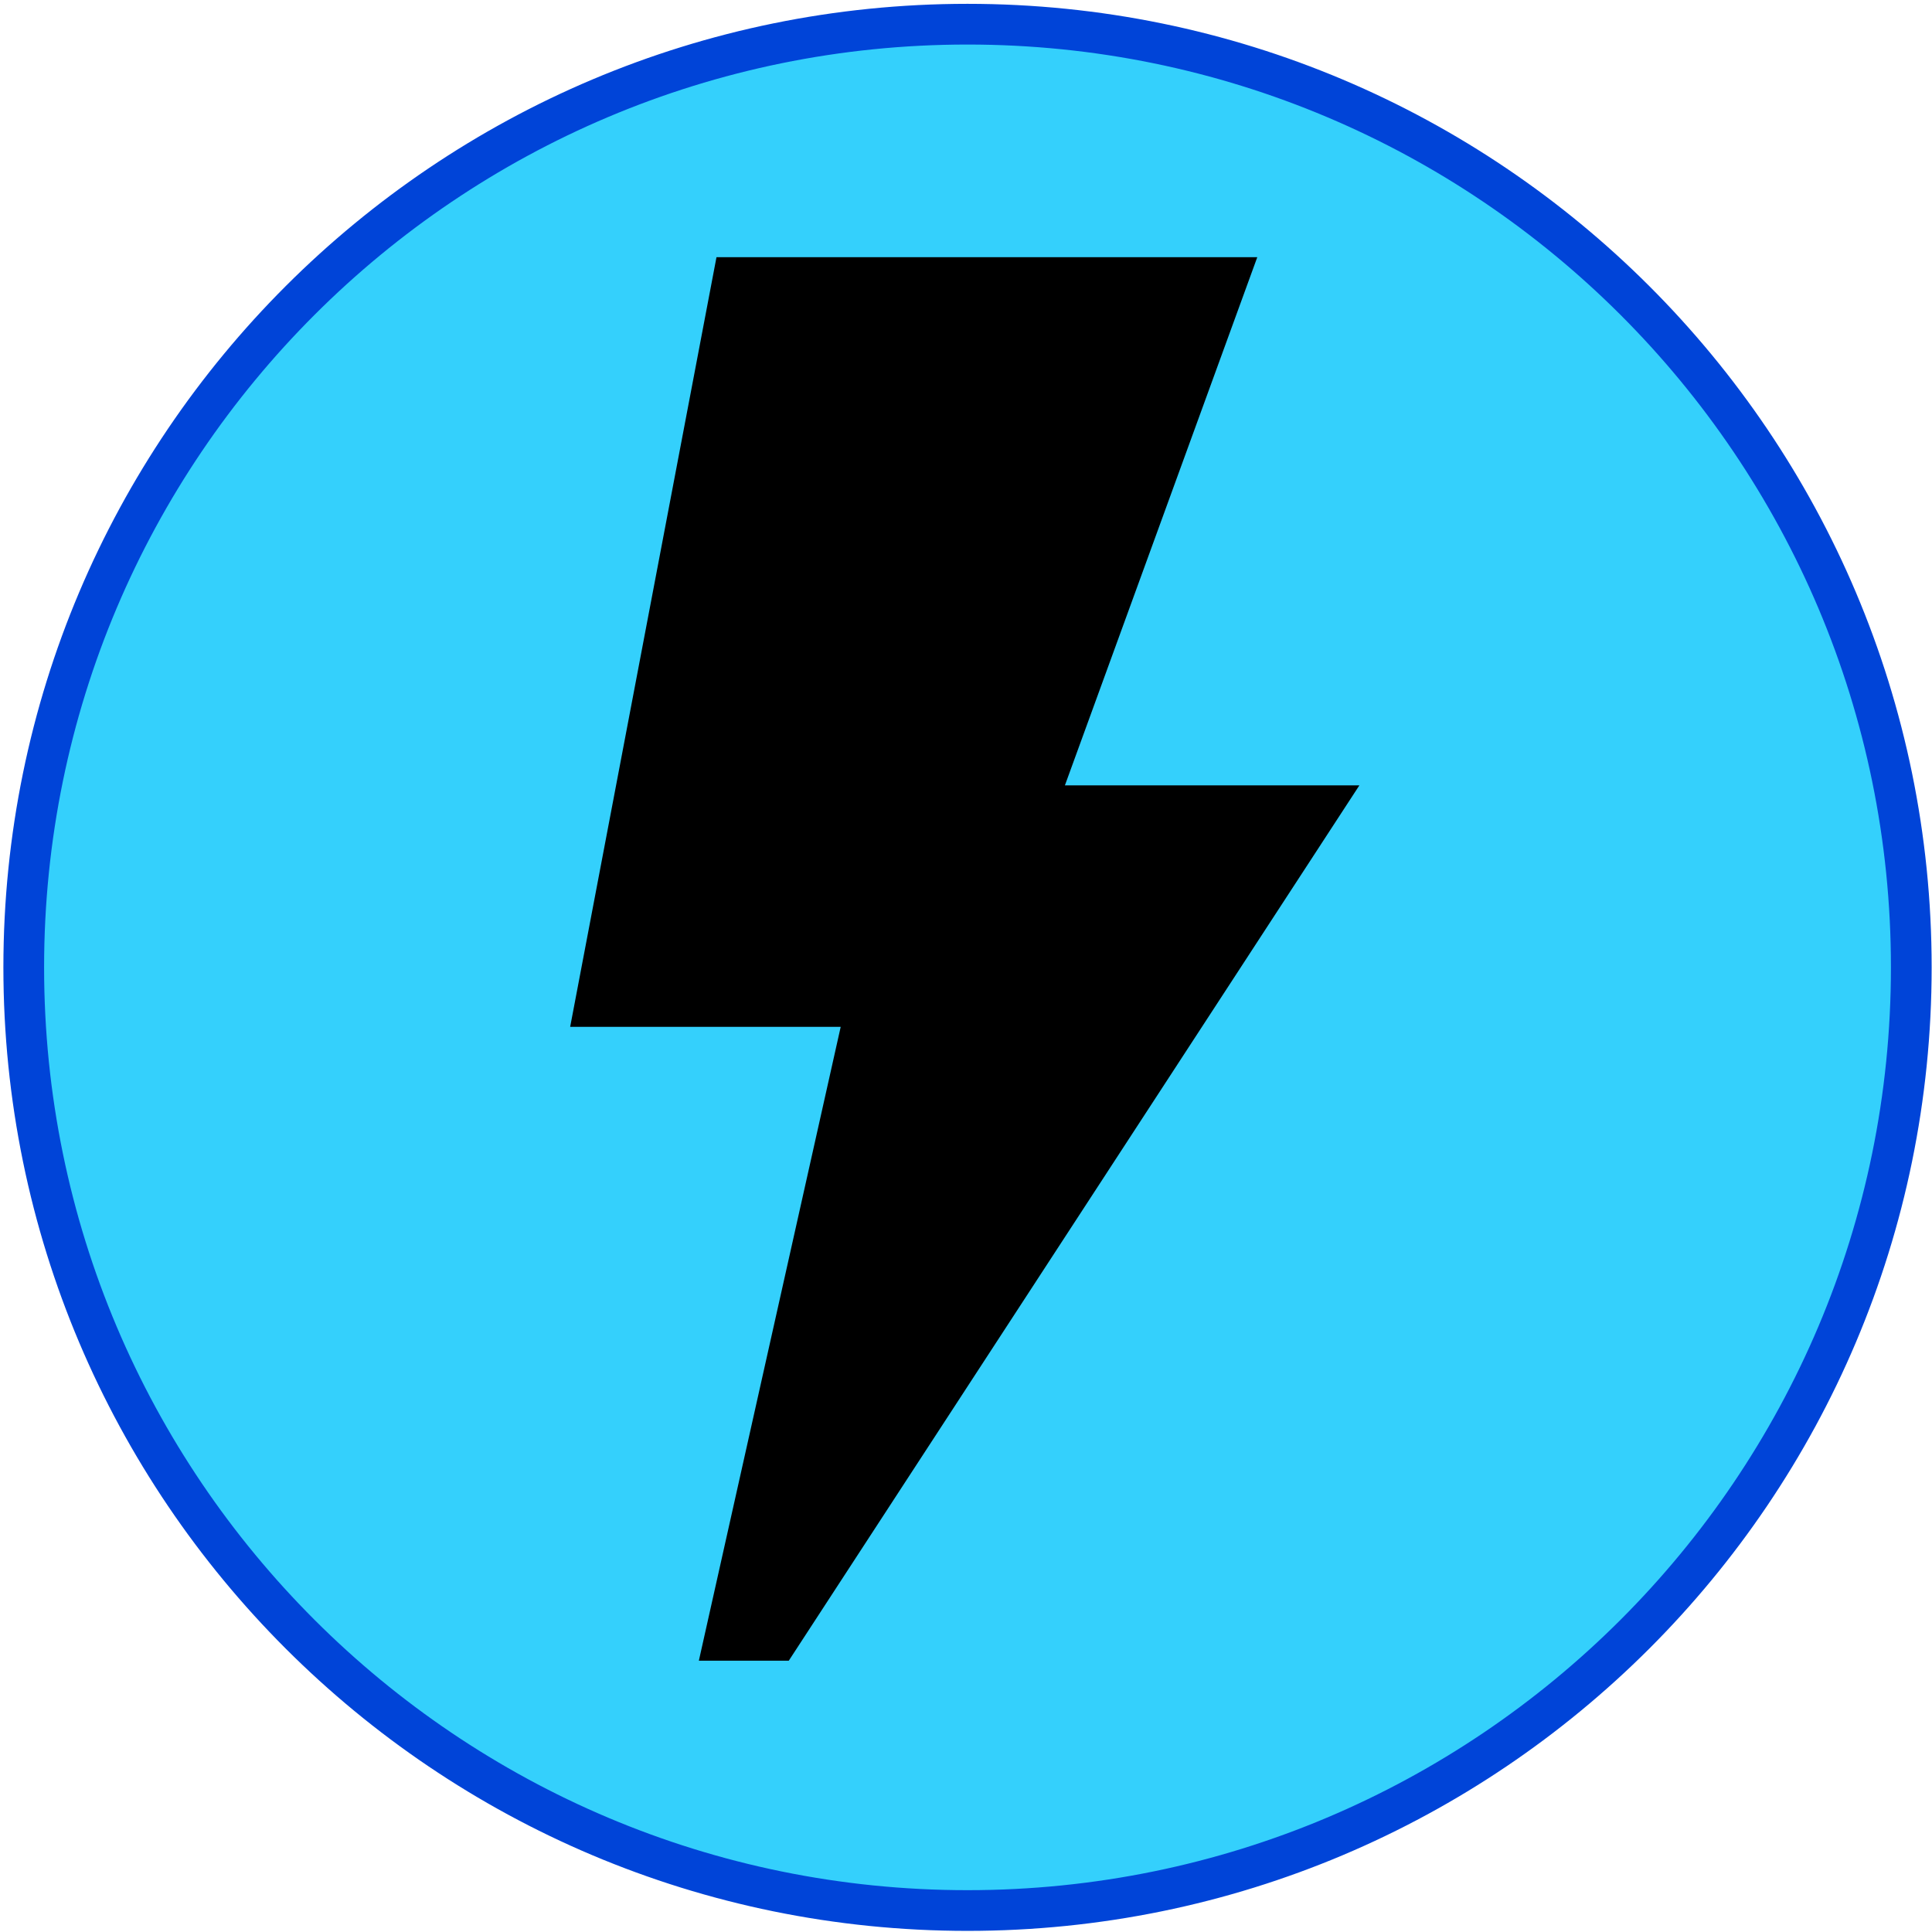
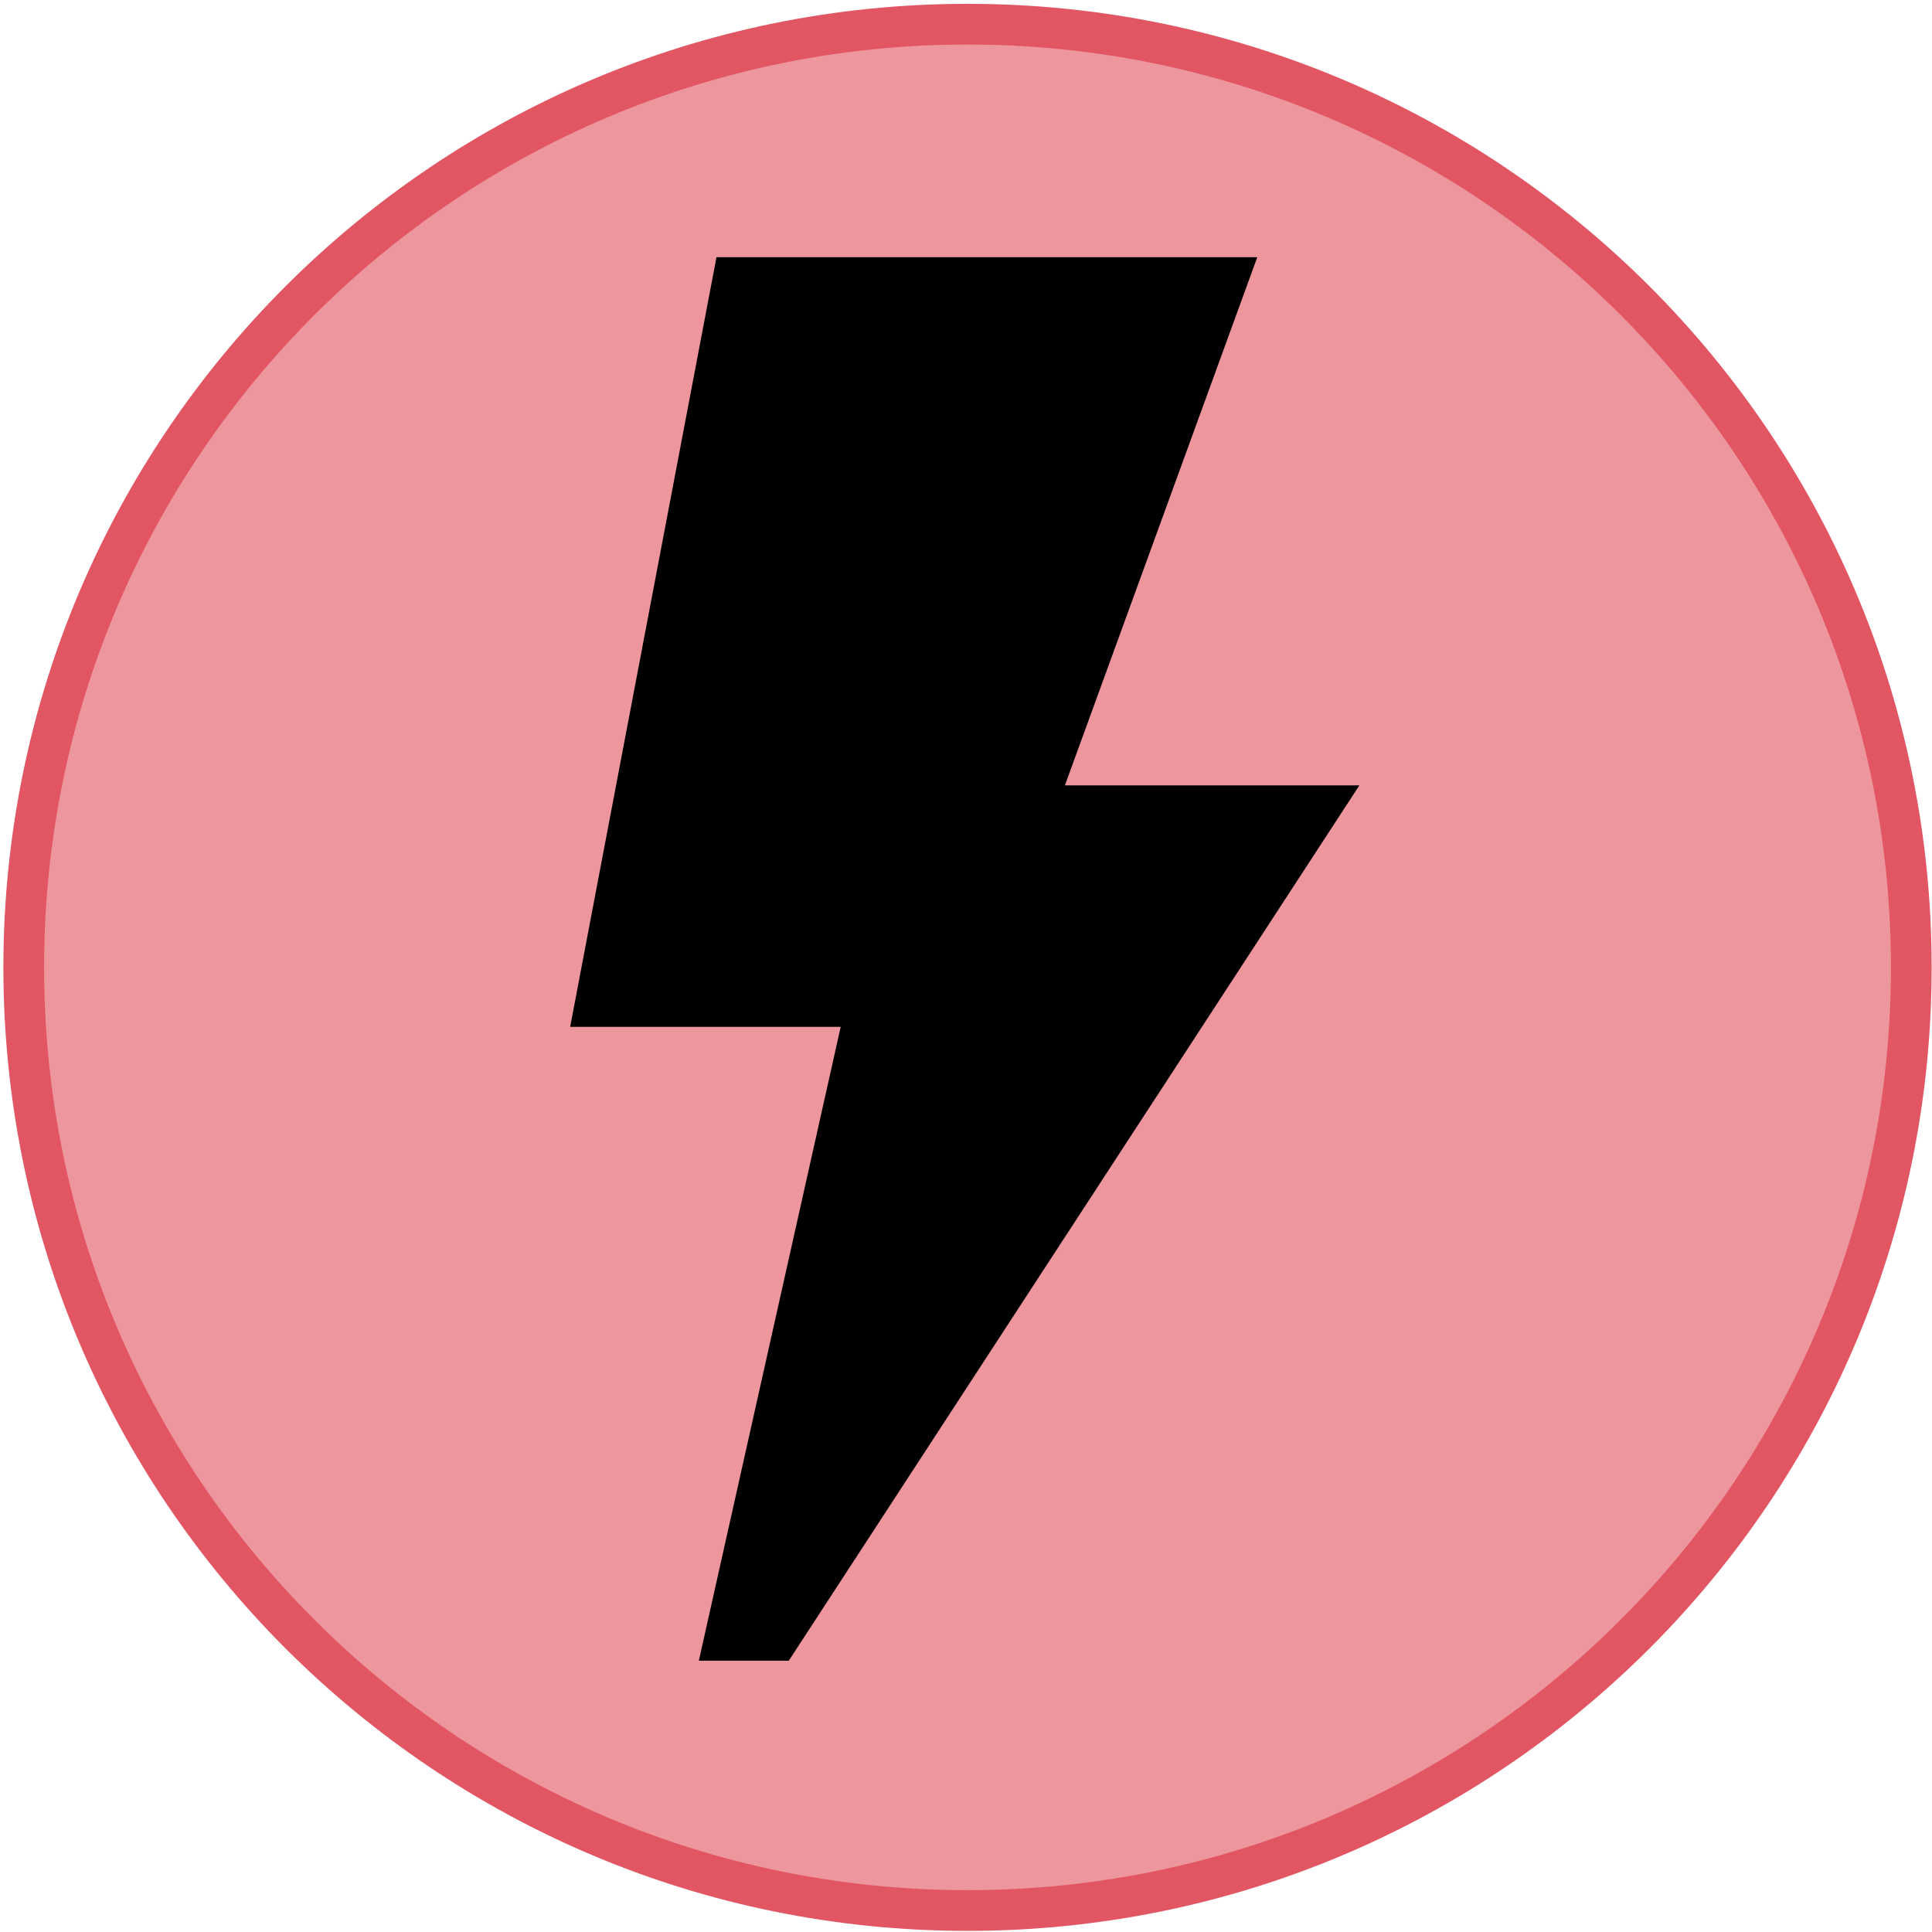
<svg xmlns="http://www.w3.org/2000/svg" version="1.1" width="128.0px" viewBox="0 0 128.0 128.0" height="128.0px">
  <g>
    <g transform="translate(0, 0) scale(1.0 1.0) ">
      <defs id="defs4" />
      <g id="layer1" transform="translate(0,-956.3622)">
-         <path d="m 126.628,1020.452 a 62.527,62.487 0 0 1 -125.055,0 62.527,62.487 0 1 1 125.055,0 z" style="fill:#34d0fc;fill-opacity:1;fill-rule:nonzero;stroke:#0044d8;stroke-width:2.697;stroke-linecap:butt;stroke-linejoin:round;stroke-miterlimit:4;stroke-dasharray:none;stroke-dashoffset:0;stroke-opacity:1" id="path1873" />
+         <path d="m 126.628,1020.452 a 62.527,62.487 0 0 1 -125.055,0 62.527,62.487 0 1 1 125.055,0 z" style="fill:#ed969e;fill-opacity:1;fill-rule:nonzero;stroke:#e25563;stroke-width:2.697;stroke-linecap:butt;stroke-linejoin:round;stroke-miterlimit:4;stroke-dasharray:none;stroke-dashoffset:0;stroke-opacity:1" id="path1873" />
      </g>
    </g>
    <g transform="translate(0, 0) scale(1.0 1.0) ">
      <defs id="defs5" />
      <g id="g442" transform="matrix(5.811701,0,0,-5.811701,70.55321,52.03115)" style="stroke-width:0.215;fill:#000000">
        <path style="fill:#000000;fill-opacity:1;fill-rule:nonzero;stroke:none;stroke-width:0.215" id="path444" d="M 0,0 2.193,6.021 H -3.972 L -5.64,-2.753 h 3.084 l -1.617,-7.226 h 1.025 L 3.357,0 Z" />
      </g>
    </g>
  </g>
</svg>
